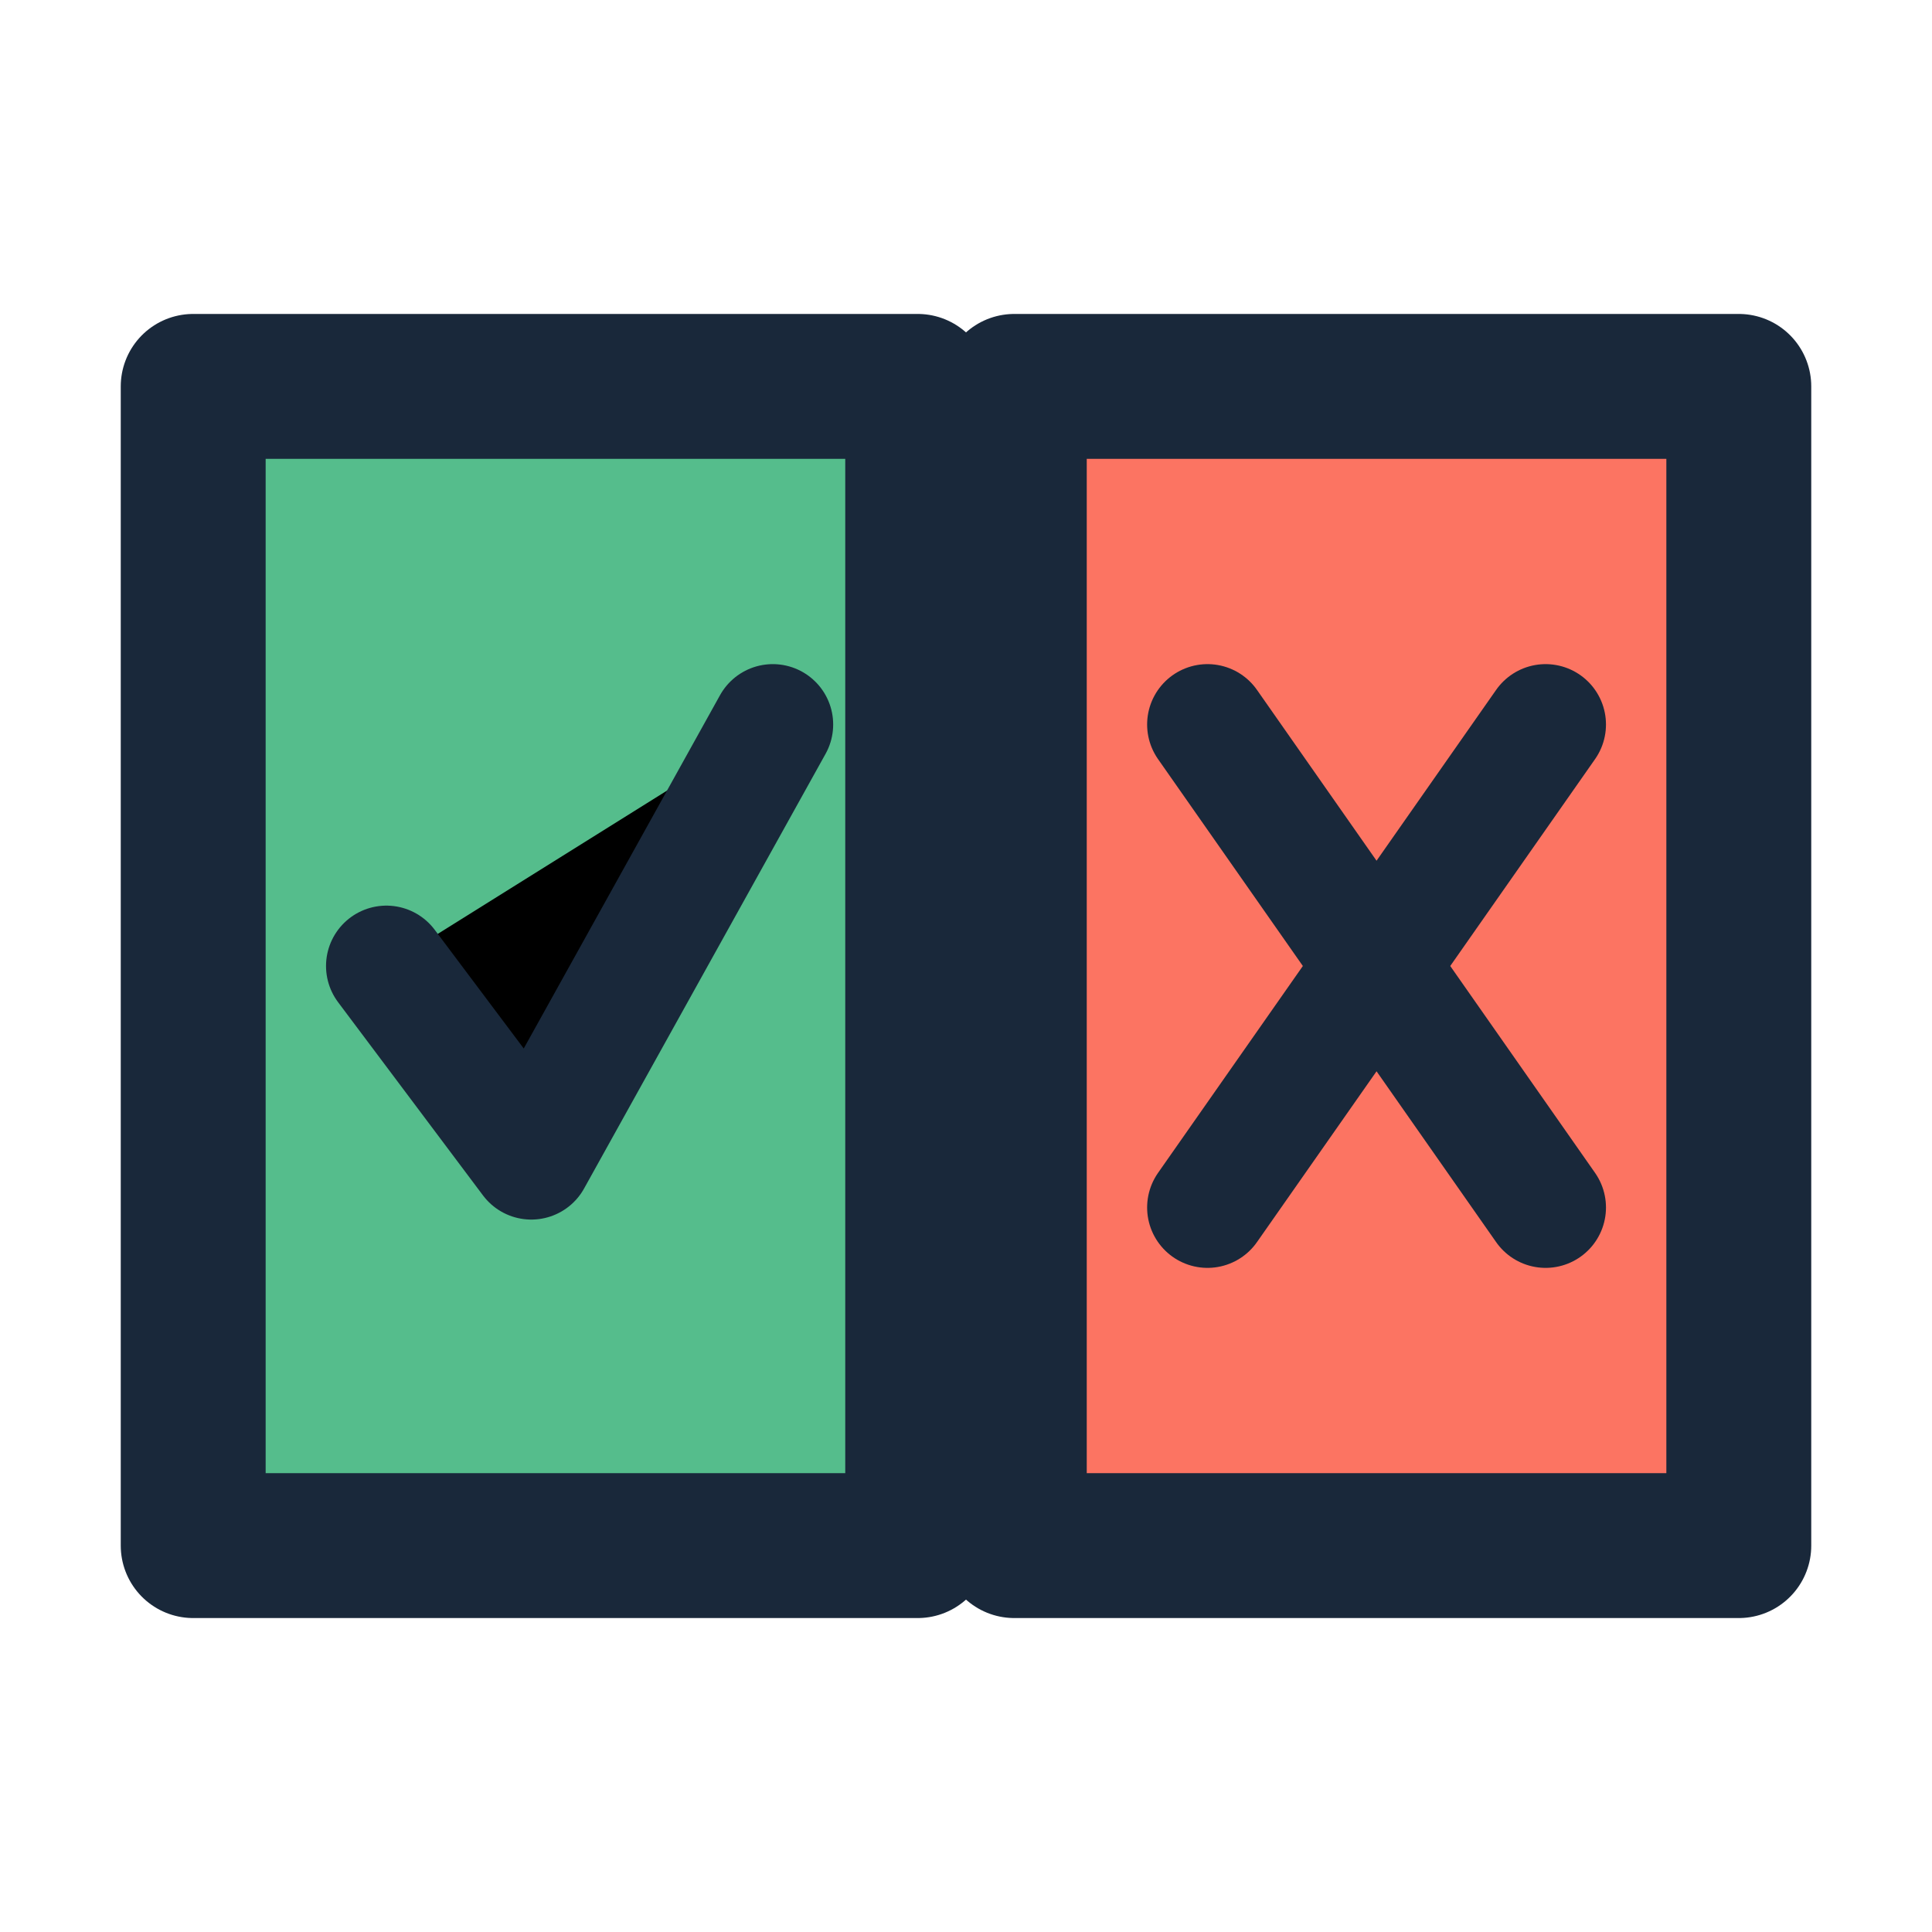
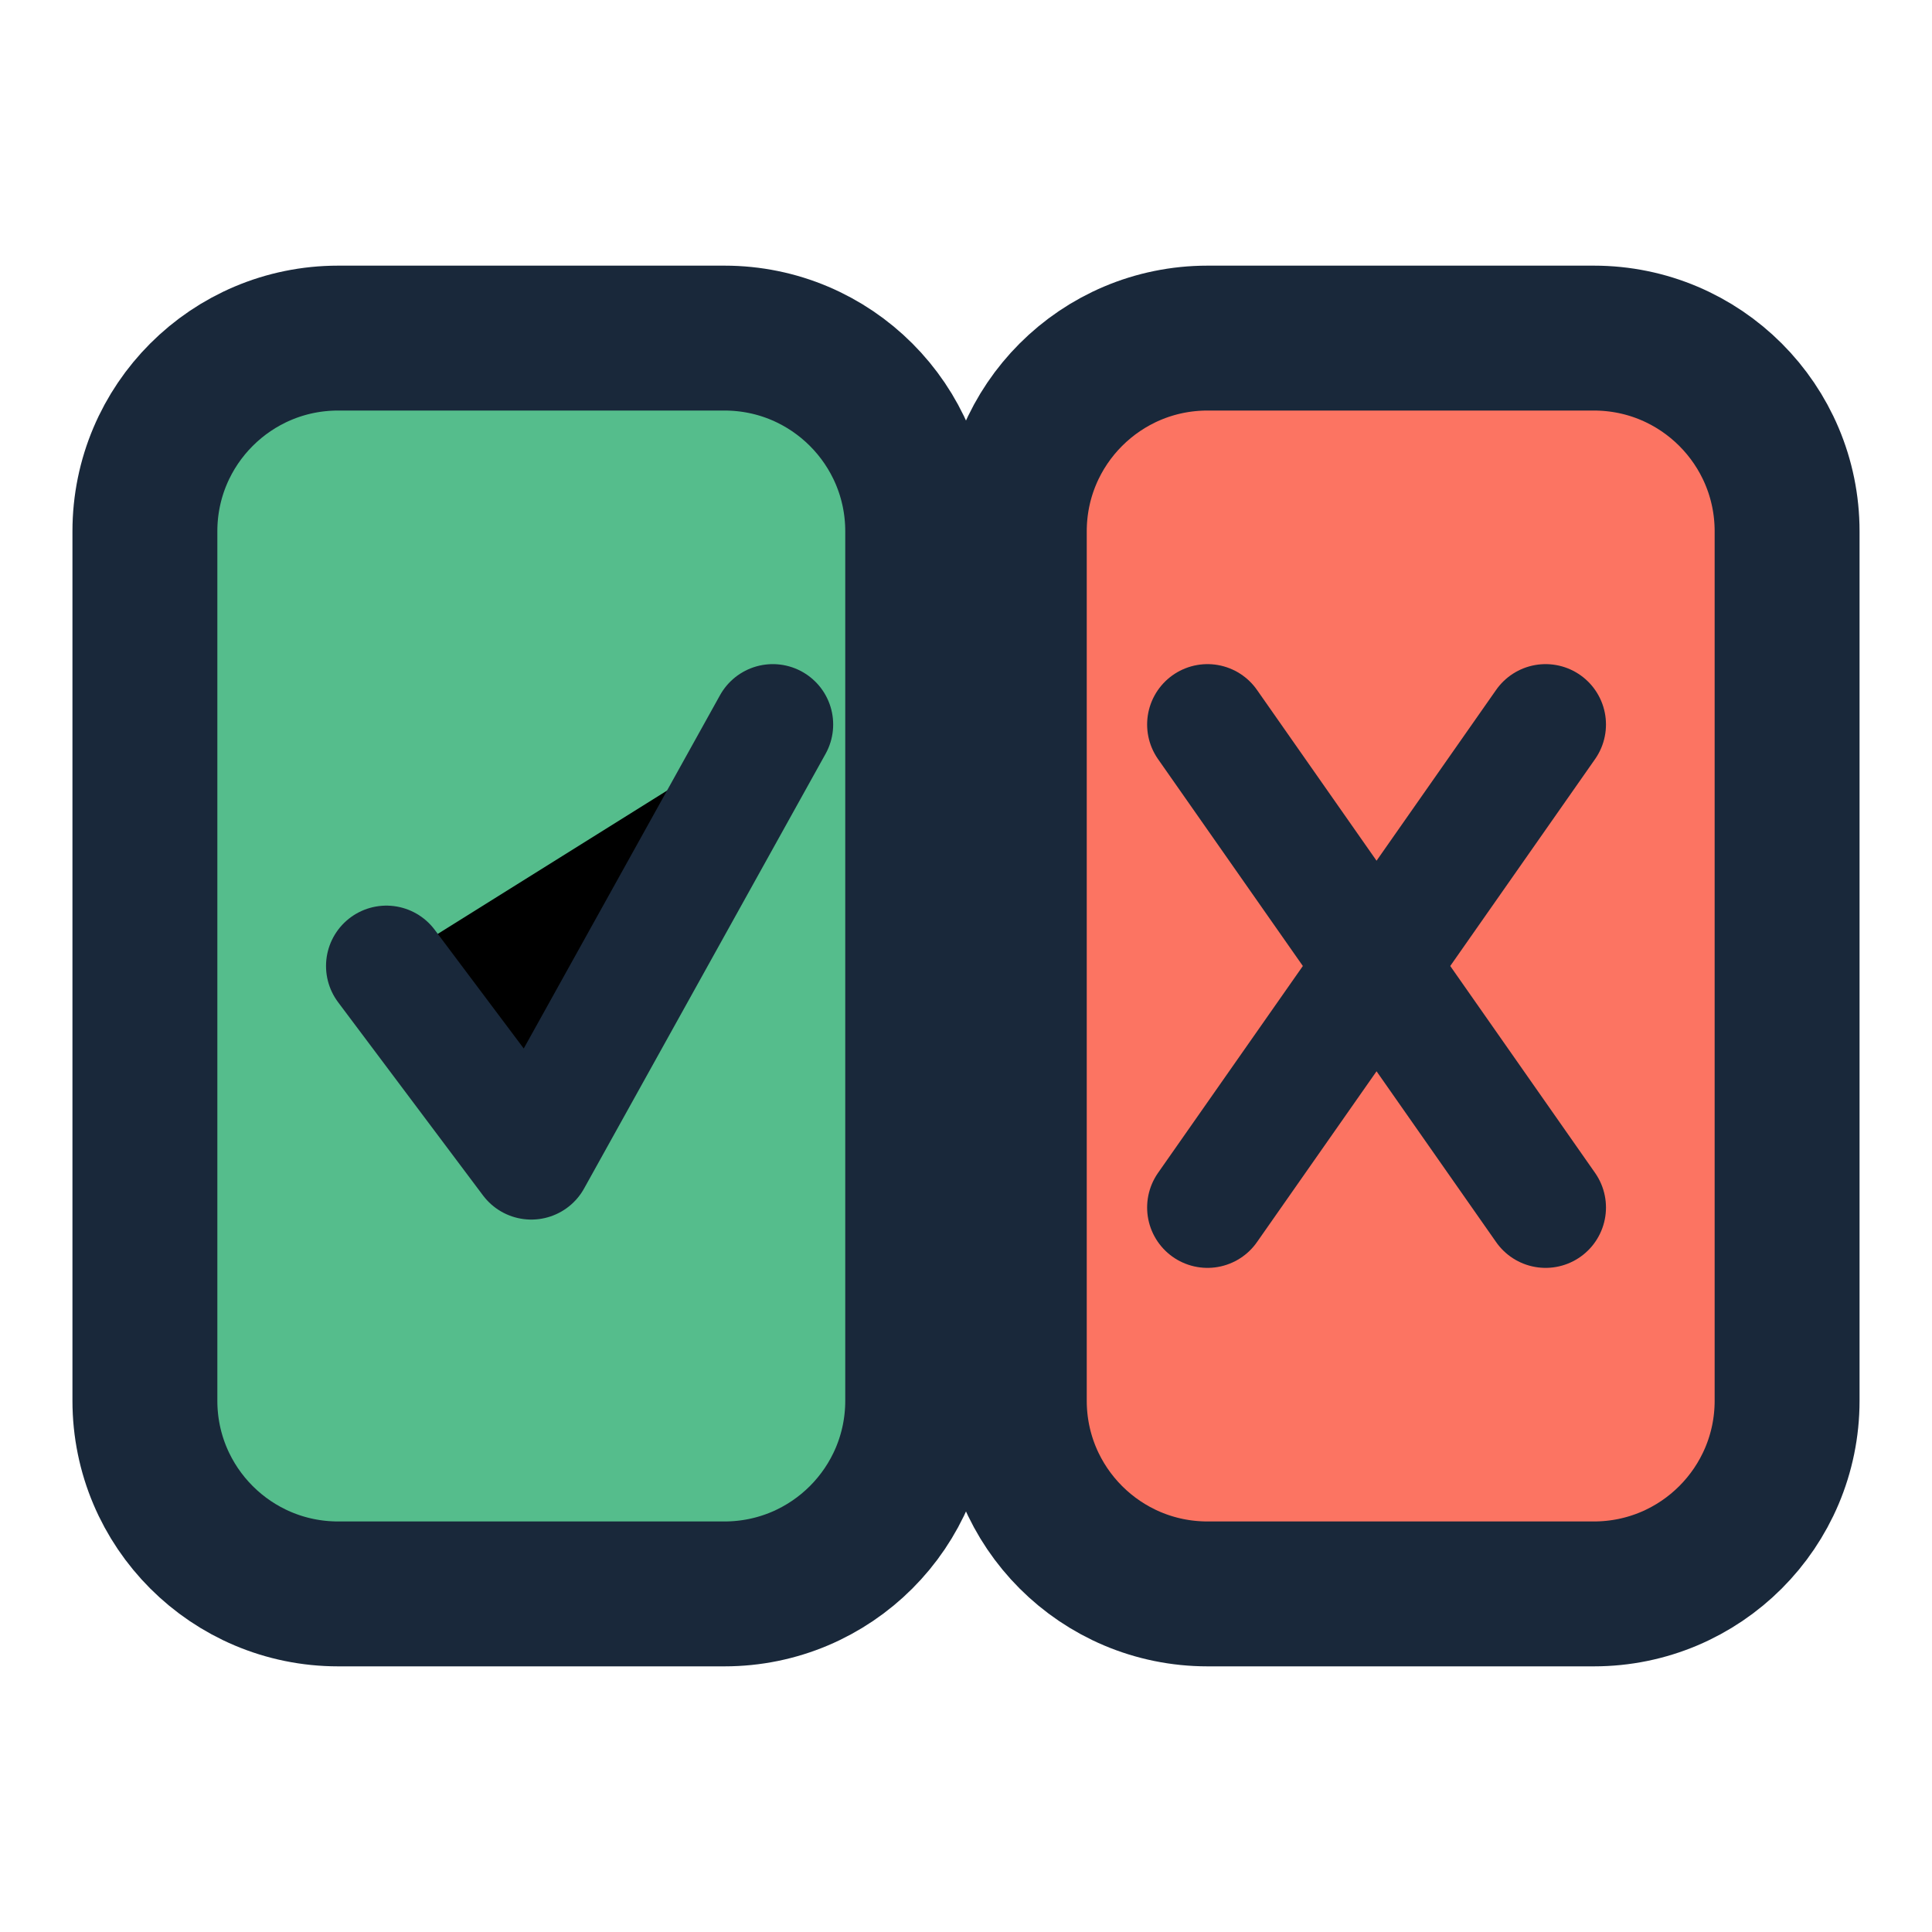
<svg xmlns="http://www.w3.org/2000/svg" viewBox="0 0 40 40" width="40" height="40" role="img">
  <g stroke="#19283A" stroke-width="3" stroke-linejoin="round" stroke-linecap="round">
-     <rect x="4" y="8" width="15" height="24" fill="#55BD8C" />
-     <rect x="21" y="8" width="15" height="24" fill="#FC7462" />
+     <rect x="3" y="7" width="16" height="26" rx="4" fill="#55BD8C" />
+     <rect x="21" y="7" width="16" height="26" rx="4" fill="#FC7462" />
    <path d="M8 20 L11 24 L16 15 M25 15 L32 25 M32 15 L25 25" stroke-width="2.5" />
  </g>
</svg>
